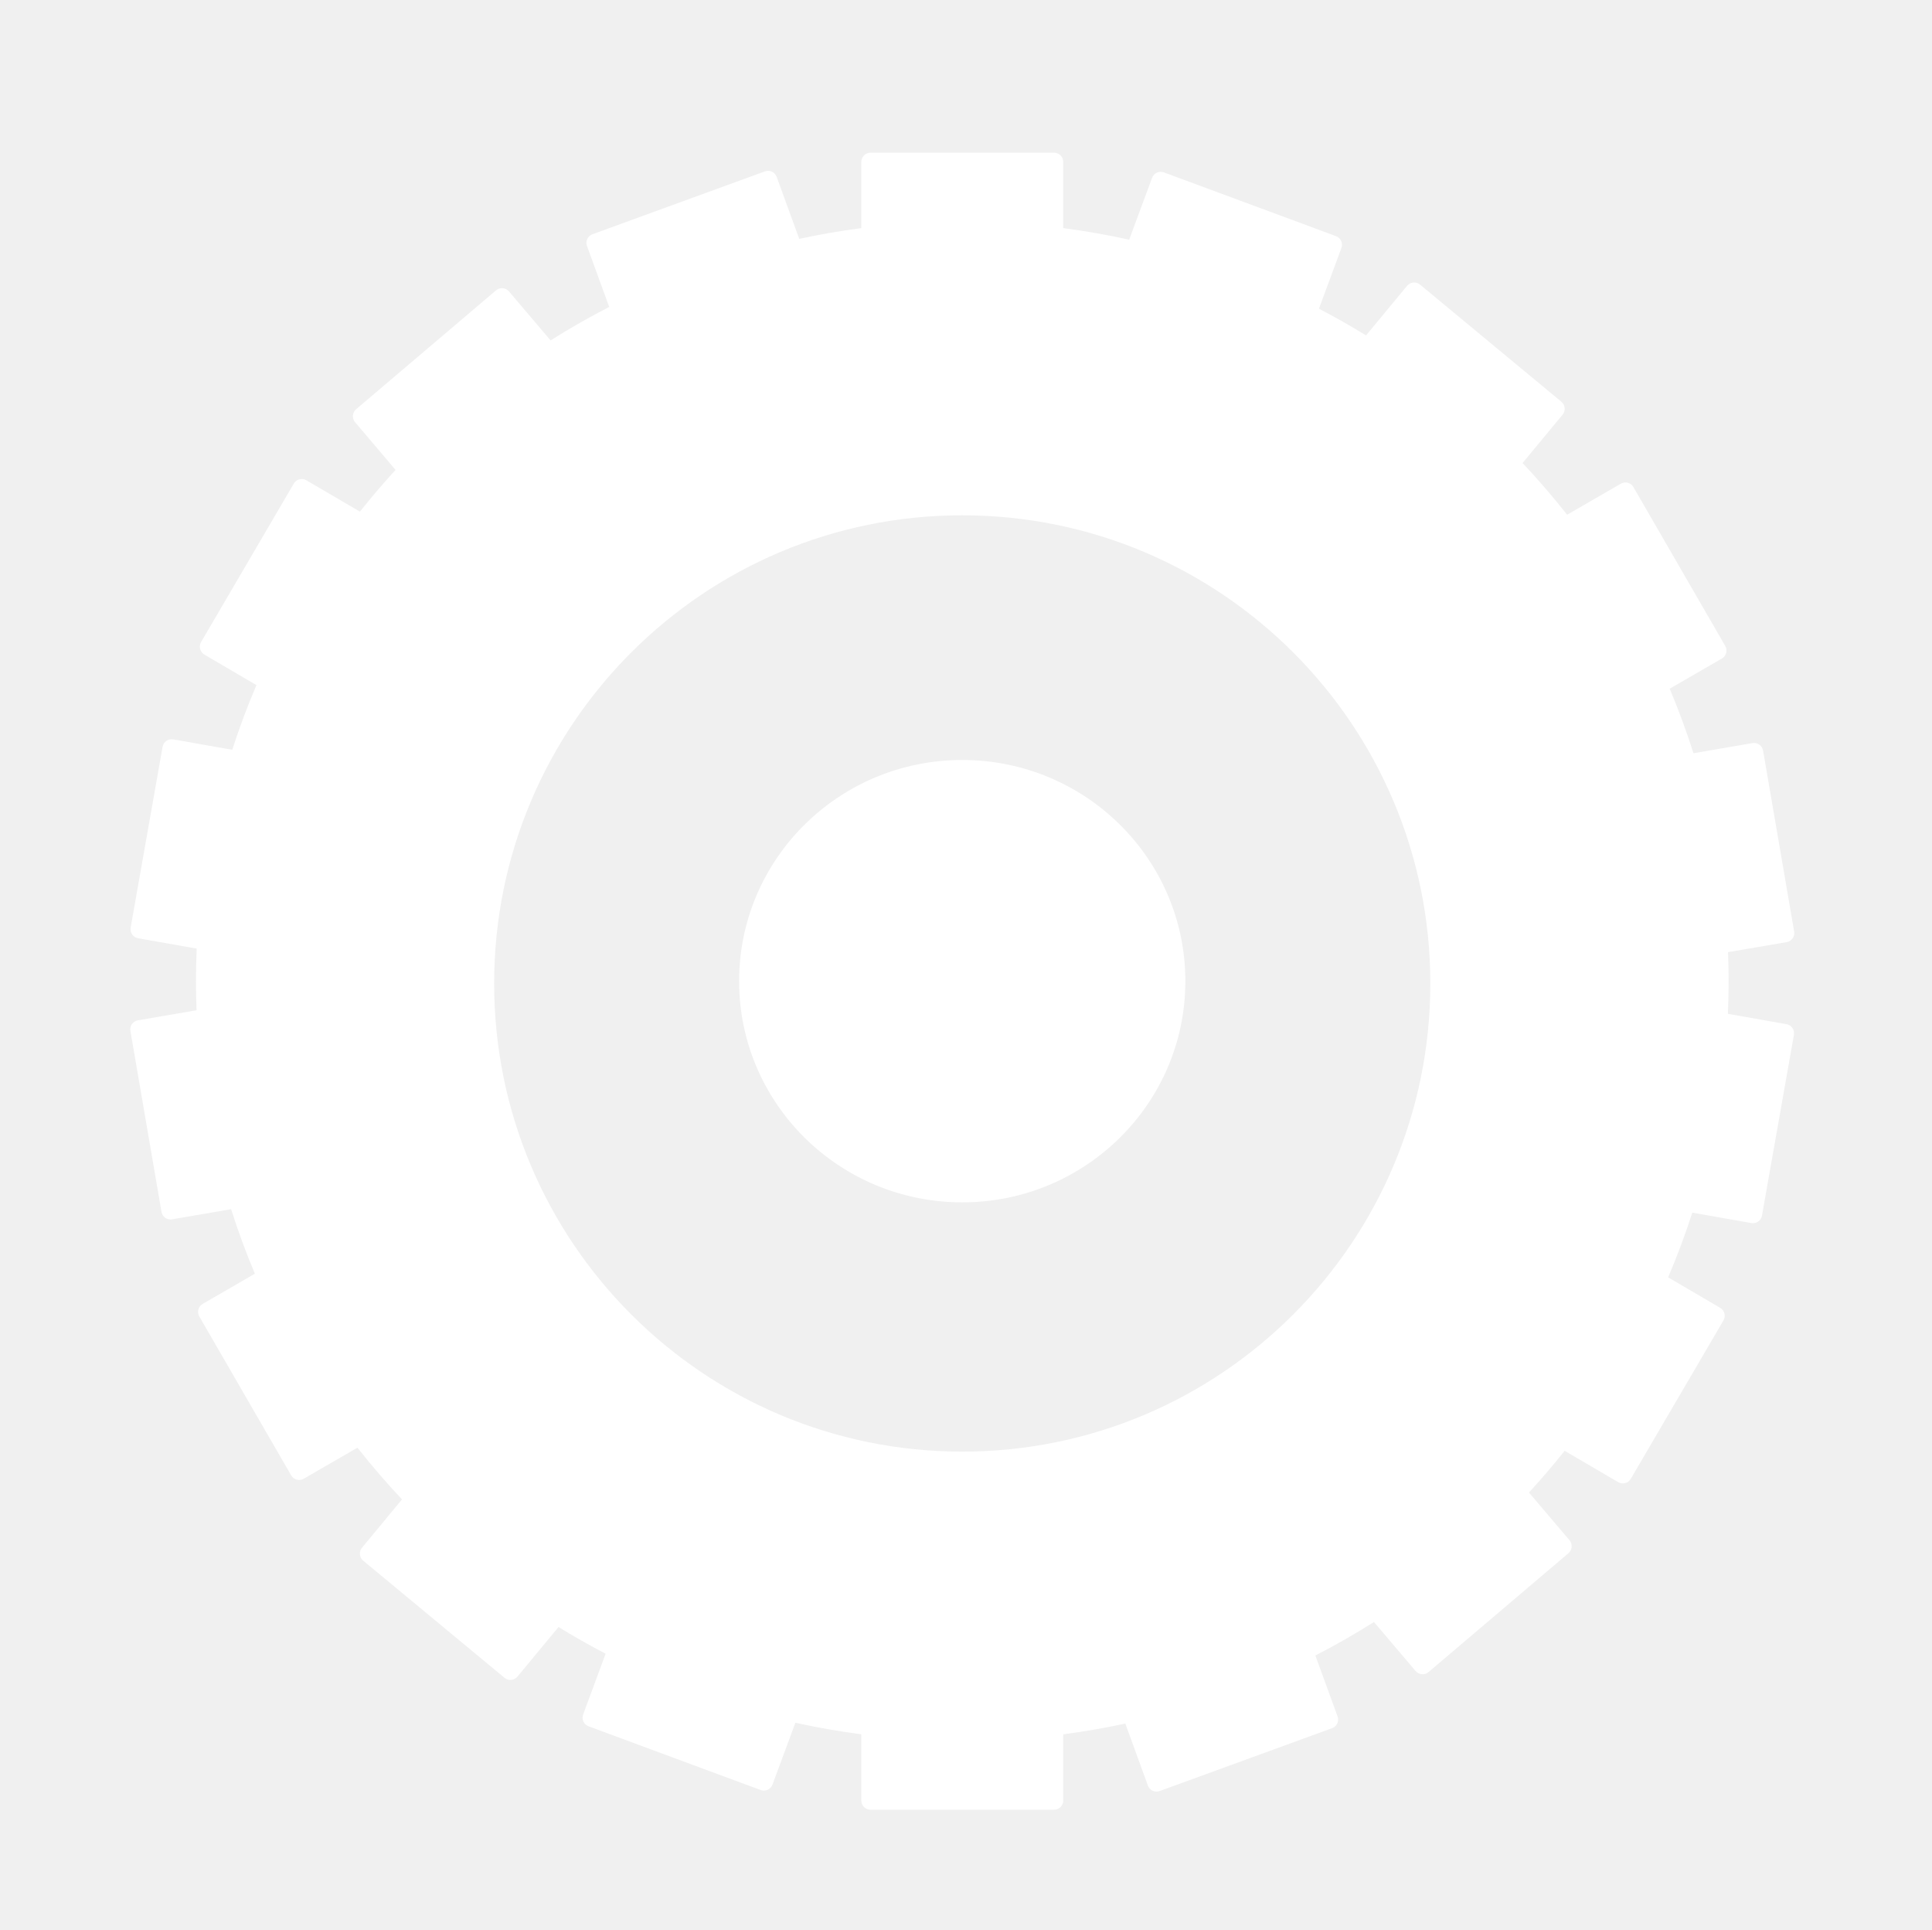
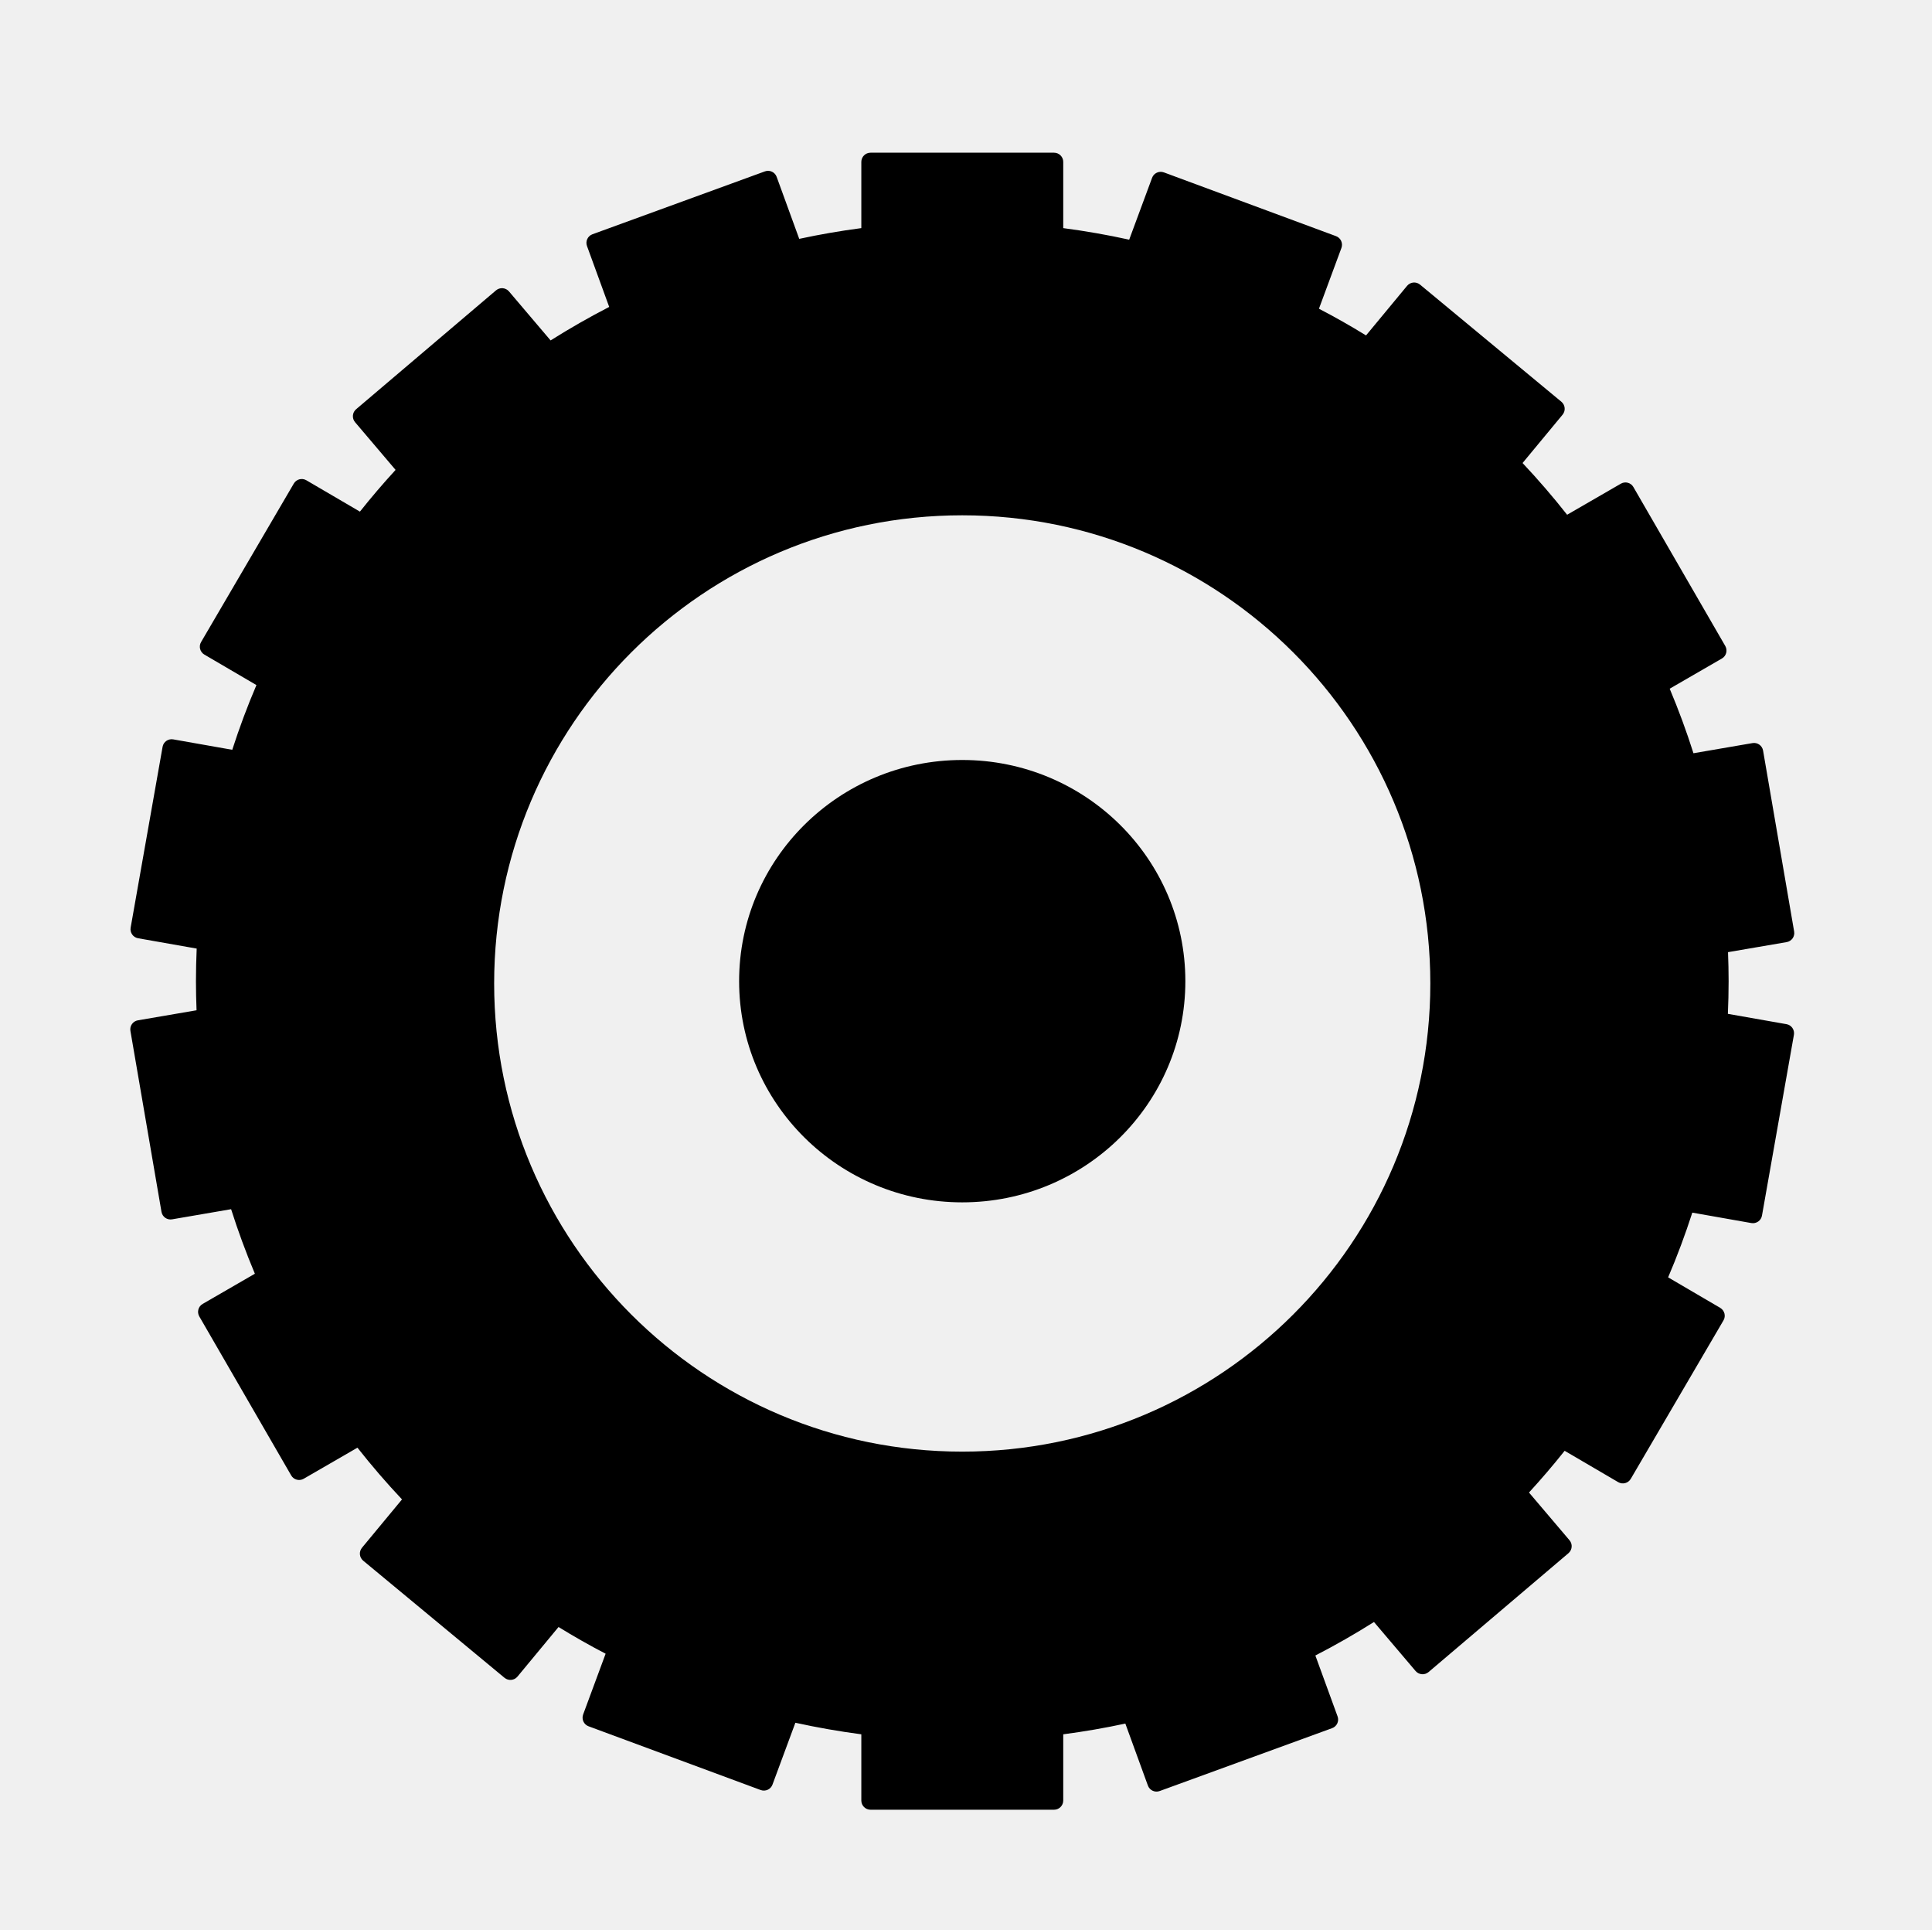
- <svg xmlns="http://www.w3.org/2000/svg" id="Layer_3" version="1.1" viewBox="0 0 421 420.33">
-   <defs>
-     <style>
-       .st0 {
-         fill-rule: evenodd;
-       }
- 
-       .st0, .st1 {
-         fill: #fff;
-       }
-     </style>
-   </defs>
-   <path class="st0" d="M389.29,223.14l-12.77-2.25c.1-2.36.16-4.73.16-7.12,0-2.12-.05-4.22-.13-6.32l12.78-2.19c1.09-.19,1.82-1.22,1.63-2.31l-6.77-39.42c-.19-1.09-1.22-1.82-2.31-1.63l-12.86,2.21c-1.52-4.79-3.25-9.48-5.18-14.06l11.38-6.58c.96-.55,1.28-1.78.73-2.73l-20.02-34.63c-.55-.96-1.78-1.28-2.73-.73l-11.71,6.77c-3.07-3.9-6.31-7.66-9.71-11.27l8.72-10.53c.7-.85.59-2.11-.26-2.82l-30.8-25.52c-.85-.7-2.11-.59-2.82.26l-8.95,10.81c-3.34-2.06-6.76-4-10.26-5.82l4.9-13.24c.38-1.04-.15-2.19-1.18-2.57l-37.51-13.89c-1.04-.38-2.19.15-2.57,1.18l-4.99,13.48c-4.72-1.04-9.51-1.88-14.37-2.52v-14.43c0-1.1-.9-2-2-2h-40c-1.1,0-2,.9-2,2v14.43c-4.57.6-9.08,1.38-13.53,2.34l-4.92-13.51c-.38-1.04-1.53-1.57-2.56-1.19l-37.58,13.7c-1.04.38-1.57,1.53-1.19,2.56l4.84,13.27c-4.37,2.25-8.63,4.69-12.77,7.3l-9.07-10.68c-.72-.84-1.98-.94-2.82-.23l-30.49,25.9c-.84.72-.94,1.98-.23,2.82l8.83,10.4c-2.7,2.94-5.29,5.97-7.77,9.09l-11.67-6.83c-.95-.56-2.18-.24-2.74.72l-20.2,34.52c-.56.95-.24,2.18.72,2.74l11.34,6.64c-1.97,4.6-3.72,9.3-5.27,14.1l-12.86-2.27c-1.09-.19-2.13.53-2.32,1.62l-6.96,39.39c-.19,1.09.53,2.13,1.62,2.32l12.77,2.25c-.1,2.36-.16,4.73-.16,7.12,0,2.12.05,4.22.13,6.32l-12.78,2.19c-1.09.19-1.82,1.22-1.63,2.31l6.77,39.42c.19,1.09,1.22,1.82,2.31,1.63l12.86-2.21c1.52,4.79,3.25,9.48,5.18,14.06l-11.38,6.58c-.96.55-1.28,1.78-.73,2.73l20.02,34.63c.55.96,1.78,1.28,2.73.73l11.71-6.77c3.07,3.9,6.31,7.66,9.71,11.27l-8.72,10.53c-.7.85-.59,2.11.26,2.82l30.8,25.52c.85.7,2.11.59,2.82-.26l8.95-10.81c3.34,2.06,6.76,4,10.26,5.82l-4.9,13.24c-.38,1.04.15,2.19,1.18,2.57l37.51,13.89c1.04.38,2.19-.15,2.57-1.18l4.99-13.48c4.72,1.04,9.51,1.88,14.37,2.52v14.43c0,1.1.9,2,2,2h40c1.1,0,2-.9,2-2v-14.43c4.57-.6,9.08-1.38,13.53-2.34l4.92,13.51c.38,1.04,1.53,1.57,2.56,1.19l37.58-13.7c1.04-.38,1.57-1.53,1.19-2.56l-4.84-13.27c4.37-2.25,8.63-4.69,12.77-7.3l9.07,10.68c.72.84,1.98.94,2.82.23l30.49-25.9c.84-.72.94-1.98.23-2.82l-8.83-10.4c2.7-2.94,5.29-5.97,7.77-9.09l11.67,6.83c.95.56,2.18.24,2.74-.72l20.2-34.52c.56-.95.24-2.18-.72-2.74l-11.34-6.64c1.97-4.6,3.72-9.3,5.27-14.1l12.86,2.27c1.09.19,2.13-.53,2.32-1.62l6.96-39.39c.19-1.09-.53-2.13-1.62-2.32ZM209.68,316.27c-56.33,0-102-45.67-102-102s45.67-102,102-102,102,45.67,102,102-45.67,102-102,102Z" />
-   <ellipse class="st1" cx="209.68" cy="213.77" rx="48.62" ry="48.19" />
+ <svg xmlns="http://www.w3.org/2000/svg" id="Layer_3" version="1.1" viewBox="0 0 421 420.33" style="fill: currentColor;">
+   <path d="M389.29,223.14l-12.77-2.25c.1-2.36.16-4.73.16-7.12,0-2.12-.05-4.22-.13-6.32l12.78-2.19c1.09-.19,1.82-1.22,1.63-2.31l-6.77-39.42c-.19-1.09-1.22-1.82-2.31-1.63l-12.86,2.21c-1.52-4.79-3.25-9.48-5.18-14.06l11.38-6.58c.96-.55,1.28-1.78.73-2.73l-20.02-34.63c-.55-.96-1.78-1.28-2.73-.73l-11.71,6.77c-3.07-3.9-6.31-7.66-9.71-11.27l8.72-10.53c.7-.85.59-2.11-.26-2.82l-30.8-25.52c-.85-.7-2.11-.59-2.82.26l-8.95,10.81c-3.34-2.06-6.76-4-10.26-5.82l4.9-13.24c.38-1.04-.15-2.19-1.18-2.57l-37.51-13.89c-1.04-.38-2.19.15-2.57,1.18l-4.99,13.48c-4.72-1.04-9.51-1.88-14.37-2.52v-14.43c0-1.1-.9-2-2-2h-40c-1.1,0-2,.9-2,2v14.43c-4.57.6-9.08,1.38-13.53,2.34l-4.92-13.51c-.38-1.04-1.53-1.57-2.56-1.19l-37.58,13.7c-1.04.38-1.57,1.53-1.19,2.56l4.84,13.27c-4.37,2.25-8.63,4.69-12.77,7.3l-9.07-10.68c-.72-.84-1.98-.94-2.82-.23l-30.49,25.9c-.84.72-.94,1.98-.23,2.82l8.83,10.4c-2.7,2.94-5.29,5.97-7.77,9.09l-11.67-6.83c-.95-.56-2.18-.24-2.74.72l-20.2,34.52c-.56.95-.24,2.18.72,2.74l11.34,6.64c-1.97,4.6-3.72,9.3-5.27,14.1l-12.86-2.27c-1.09-.19-2.13.53-2.32,1.62l-6.96,39.39c-.19,1.09.53,2.13,1.62,2.32l12.77,2.25c-.1,2.36-.16,4.73-.16,7.12,0,2.12.05,4.22.13,6.32l-12.78,2.19c-1.09.19-1.82,1.22-1.63,2.31l6.77,39.42c.19,1.09,1.22,1.82,2.31,1.63l12.86-2.21c1.52,4.79,3.25,9.48,5.18,14.06l-11.38,6.58c-.96.55-1.28,1.78-.73,2.73l20.02,34.63c.55.96,1.78,1.28,2.73.73l11.71-6.77c3.07,3.9,6.31,7.66,9.71,11.27l-8.72,10.53c-.7.85-.59,2.11.26,2.82l30.8,25.52c.85.7,2.11.59,2.82-.26l8.95-10.81c3.34,2.06,6.76,4,10.26,5.82l-4.9,13.24c-.38,1.04.15,2.19,1.18,2.57l37.51,13.89c1.04.38,2.19-.15,2.57-1.18l4.99-13.48c4.72,1.04,9.51,1.88,14.37,2.52v14.43c0,1.1.9,2,2,2h40c1.1,0,2-.9,2-2v-14.43c4.57-.6,9.08-1.38,13.53-2.34l4.92,13.51c.38,1.04,1.53,1.57,2.56,1.19l37.58-13.7c1.04-.38,1.57-1.53,1.19-2.56l-4.84-13.27c4.37-2.25,8.63-4.69,12.77-7.3l9.07,10.68c.72.84,1.98.94,2.82.23l30.49-25.9c.84-.72.94-1.98.23-2.82l-8.83-10.4c2.7-2.94,5.29-5.97,7.77-9.09l11.67,6.83c.95.56,2.18.24,2.74-.72l20.2-34.52c.56-.95.24-2.18-.72-2.74l-11.34-6.64c1.97-4.6,3.72-9.3,5.27-14.1l12.86,2.27c1.09.19,2.13-.53,2.32-1.62l6.96-39.39c.19-1.09-.53-2.13-1.62-2.32ZM209.68,316.27c-56.33,0-102-45.67-102-102s45.67-102,102-102,102,45.67,102,102-45.67,102-102,102Z" fill-rule="evenodd" />
+   <ellipse cx="209.68" cy="213.77" rx="48.62" ry="48.19" fill-rule="evenodd" />
</svg>
